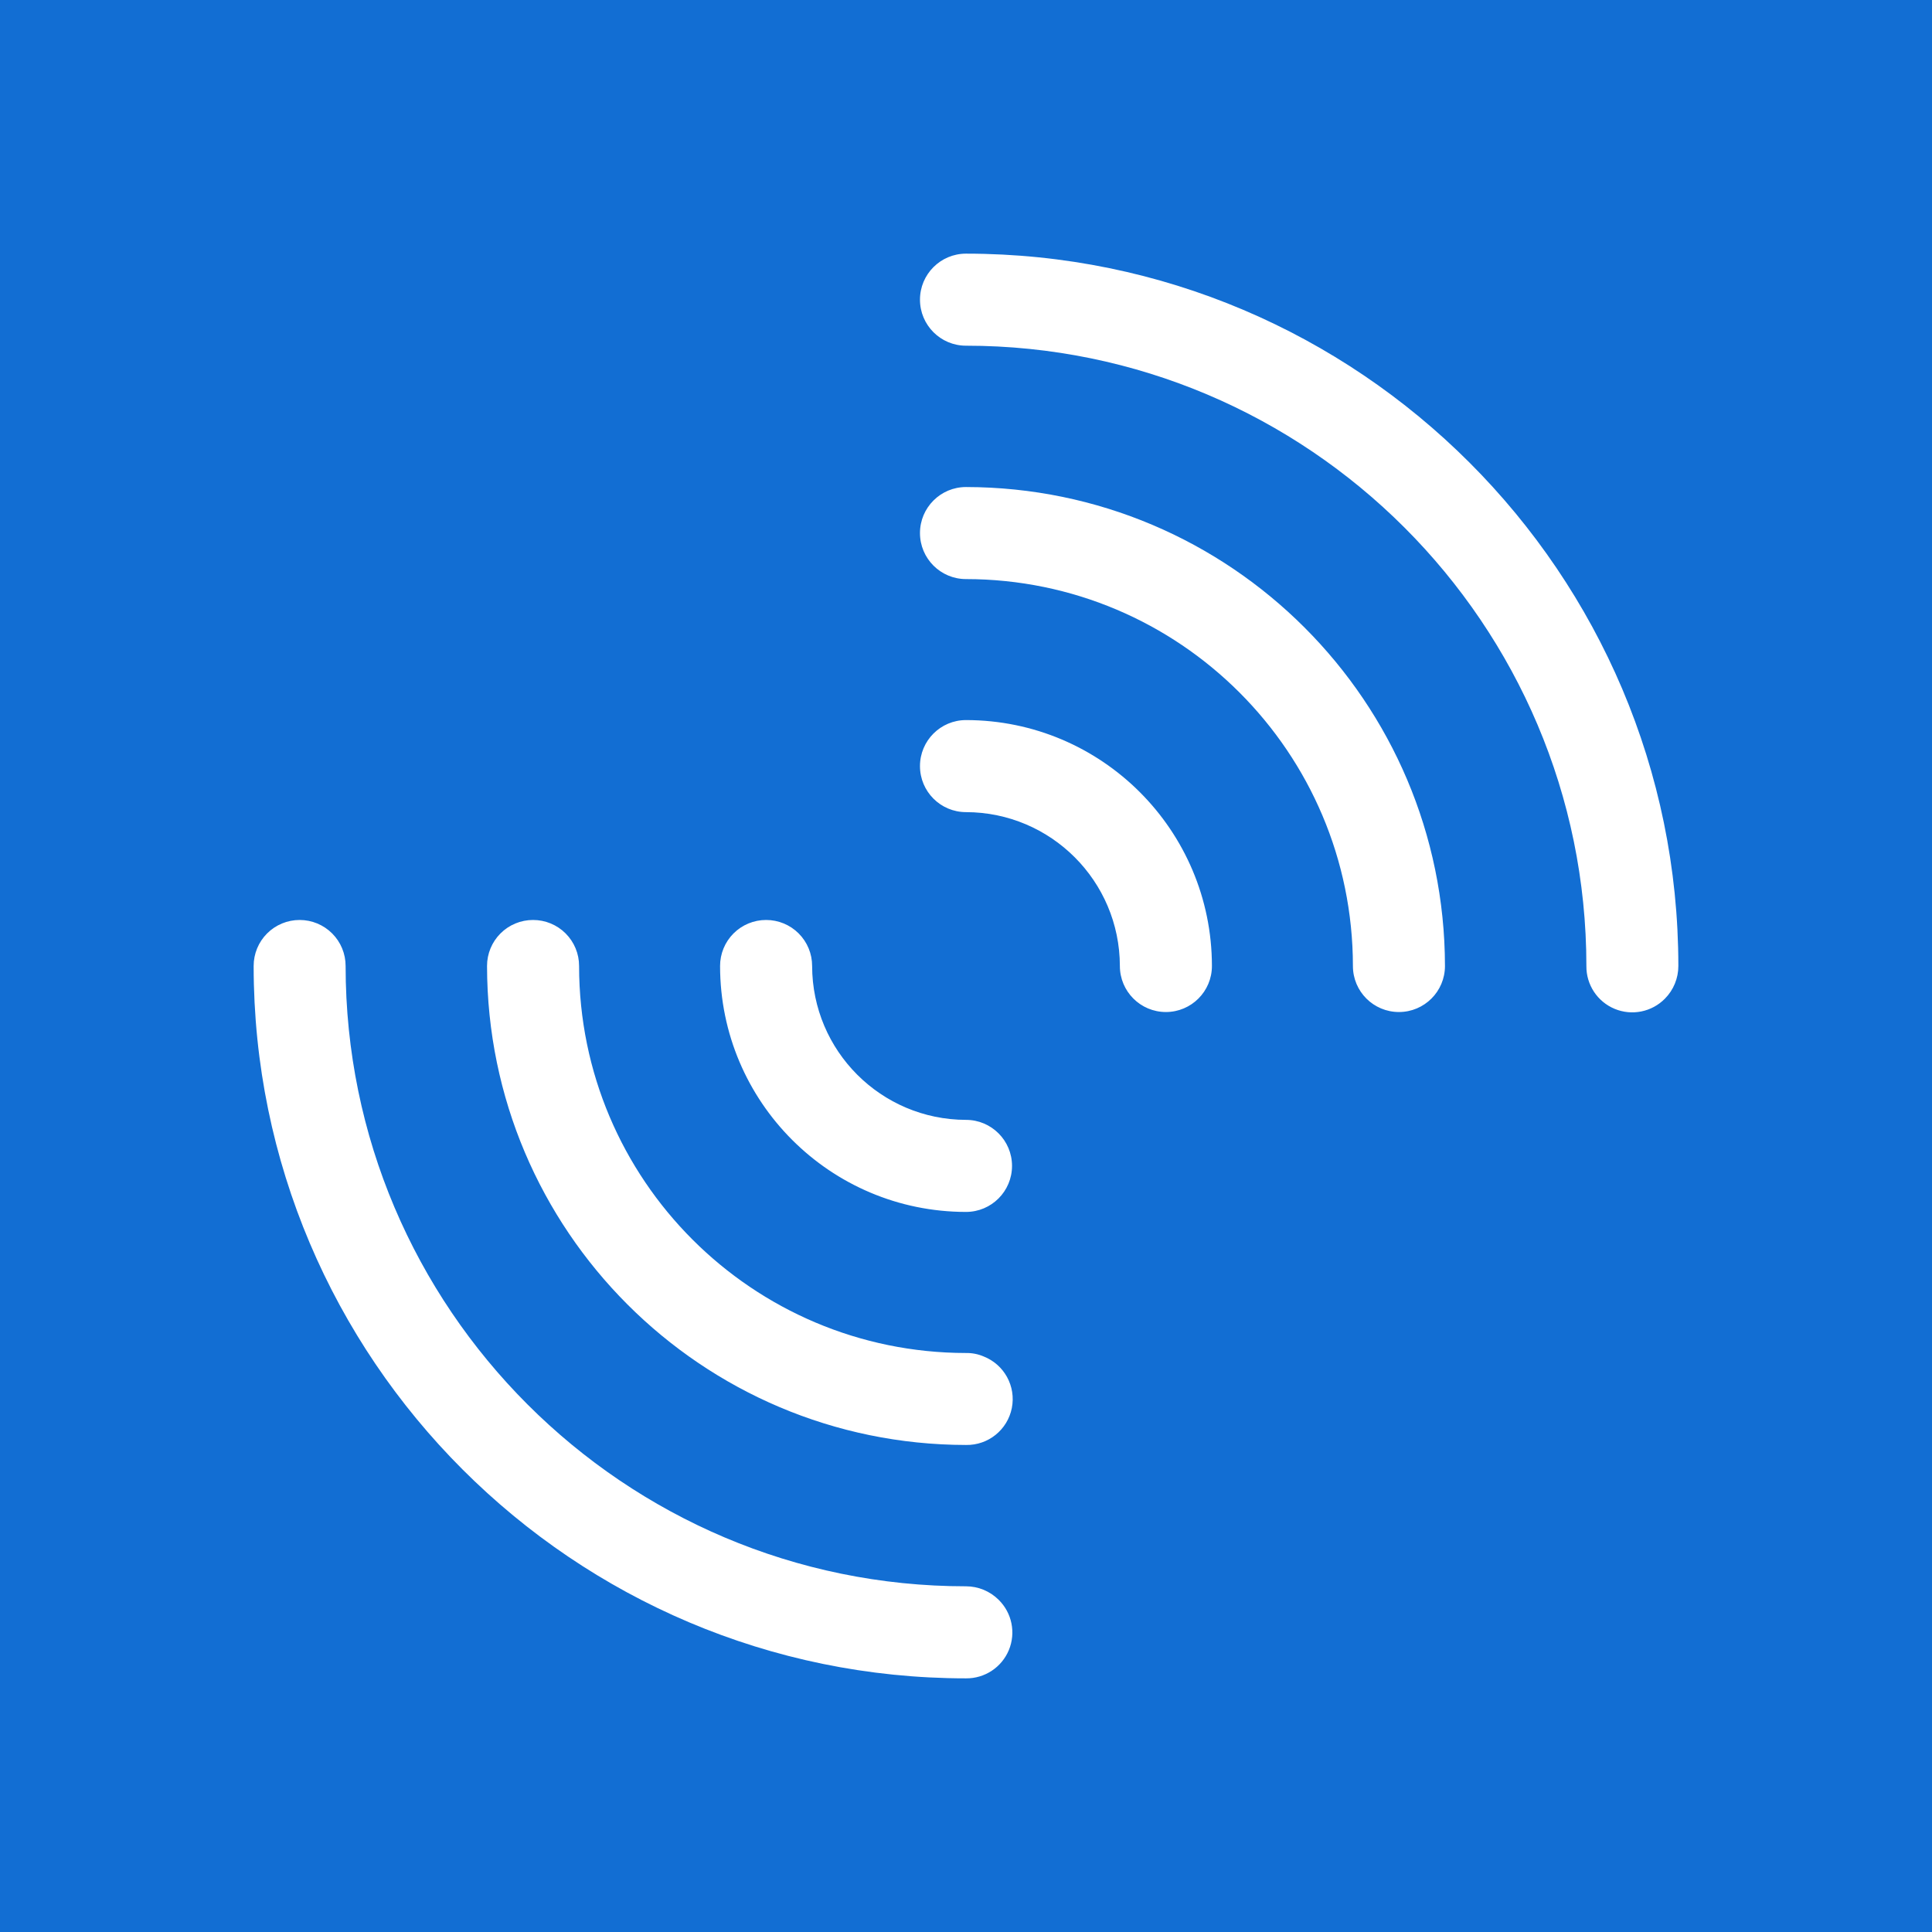
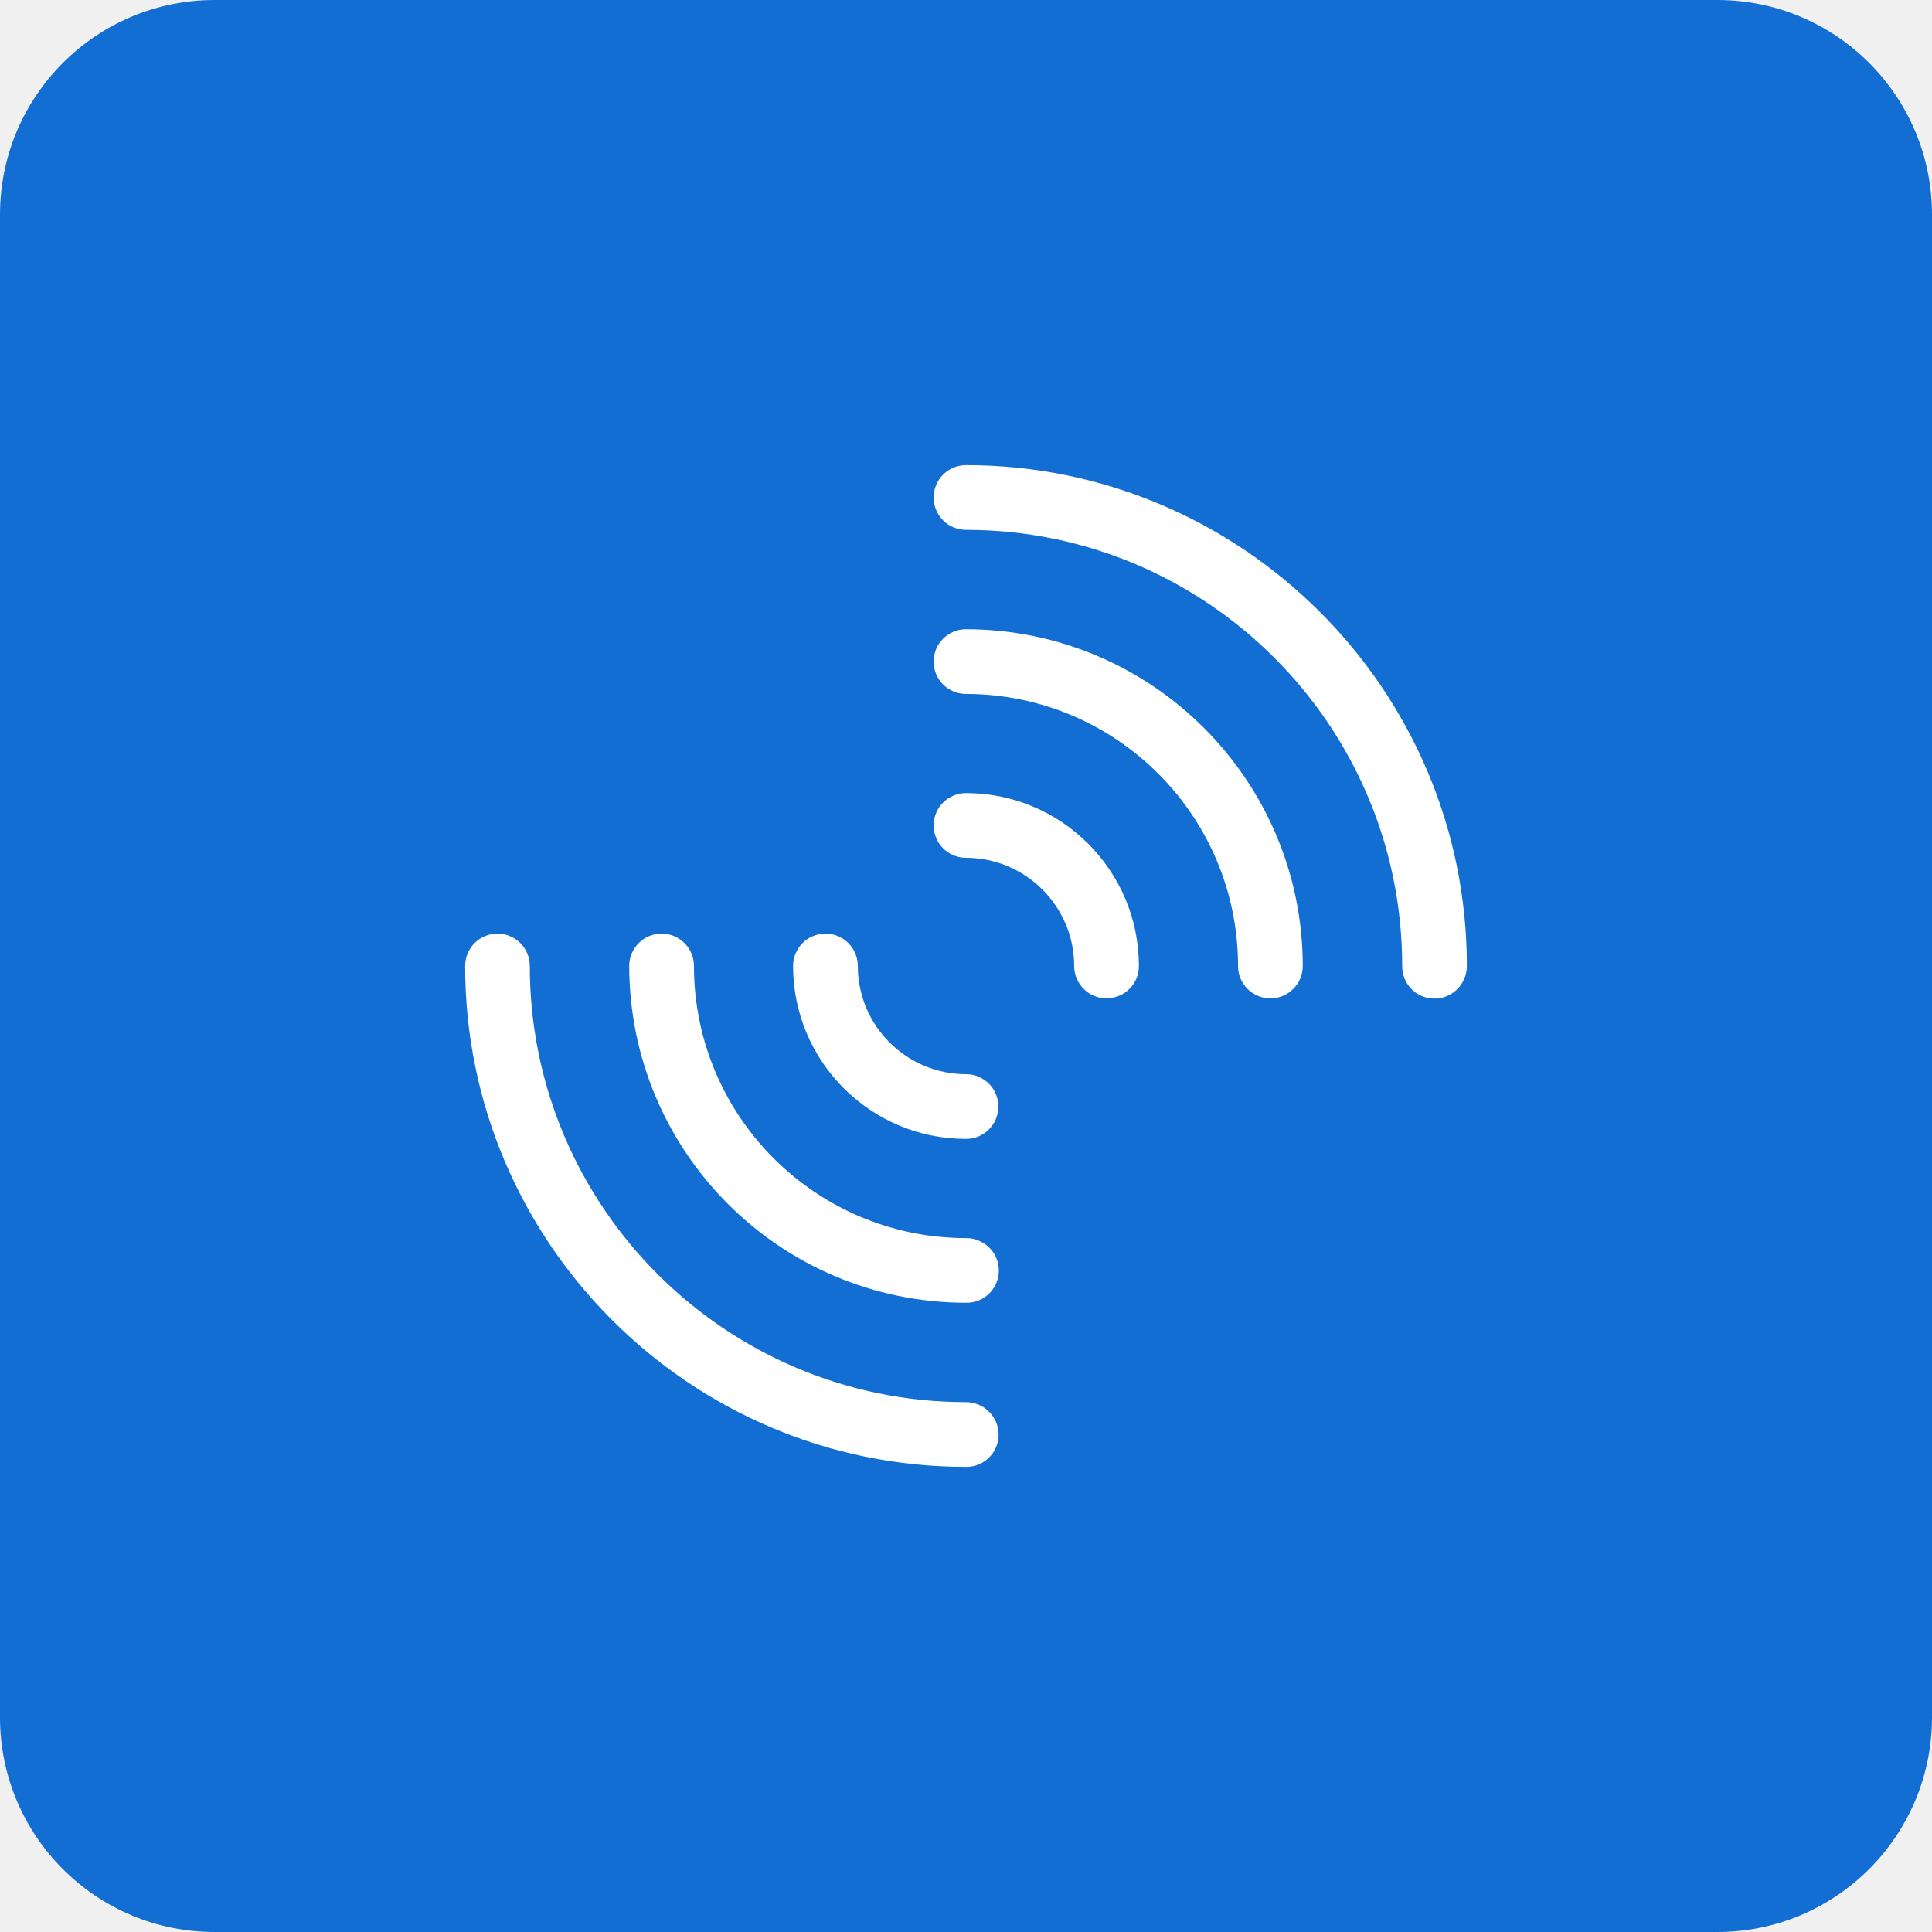
<svg xmlns="http://www.w3.org/2000/svg" fill="none" viewBox="0 0 18 18">
-   <rect width="100%" height="100%" fill="#126ED3" />
-   <g transform="translate(9, 9) scale(0.8) translate(-9, -9)">
+   <rect width="100%" height="100%" rx="2px" ry="2px" fill="#126ED3" />
+   <g transform="translate(9, 9) scale(0.5625) translate(-9, -9)">
    <g clip-path="url(#a)">
      <path fill="#fff" d="M9 .704a.535.535 0 1 0 0 1.072c3.984 0 7.225 3.24 7.225 7.224a.534.534 0 0 0 .915.38.54.54 0 0 0 .156-.38C17.296 4.426 13.574.704 9 .704m0 2.718a.535.535 0 1 0 0 1.072A4.51 4.51 0 0 1 13.506 9c0 .297.24.536.536.536s.536-.24.536-.536A5.585 5.585 0 0 0 9 3.422m0 2.714a.535.535 0 1 0 0 1.072A1.795 1.795 0 0 1 10.792 9a.535.535 0 1 0 1.072 0A2.866 2.866 0 0 0 9 6.136M1.24 8.464A.535.535 0 0 0 .704 9c0 4.574 3.722 8.296 8.296 8.296a.534.534 0 0 0 .38-.915.54.54 0 0 0-.38-.157c-3.984 0-7.225-3.24-7.225-7.224a.535.535 0 0 0-.535-.536m2.718 0A.535.535 0 0 0 3.422 9 5.585 5.585 0 0 0 9 14.578a.534.534 0 0 0 .205-1.031.5.5 0 0 0-.205-.04A4.51 4.51 0 0 1 4.494 9a.535.535 0 0 0-.536-.536m2.714 0A.535.535 0 0 0 6.136 9 2.865 2.865 0 0 0 9 11.864a.535.535 0 1 0 0-1.072A1.795 1.795 0 0 1 7.208 9a.535.535 0 0 0-.536-.536" />
    </g>
    <defs>
      <clipPath id="a">
        <path fill="#fff" d="M0 0h18v18H0z" />
      </clipPath>
    </defs>
  </g>
</svg>
